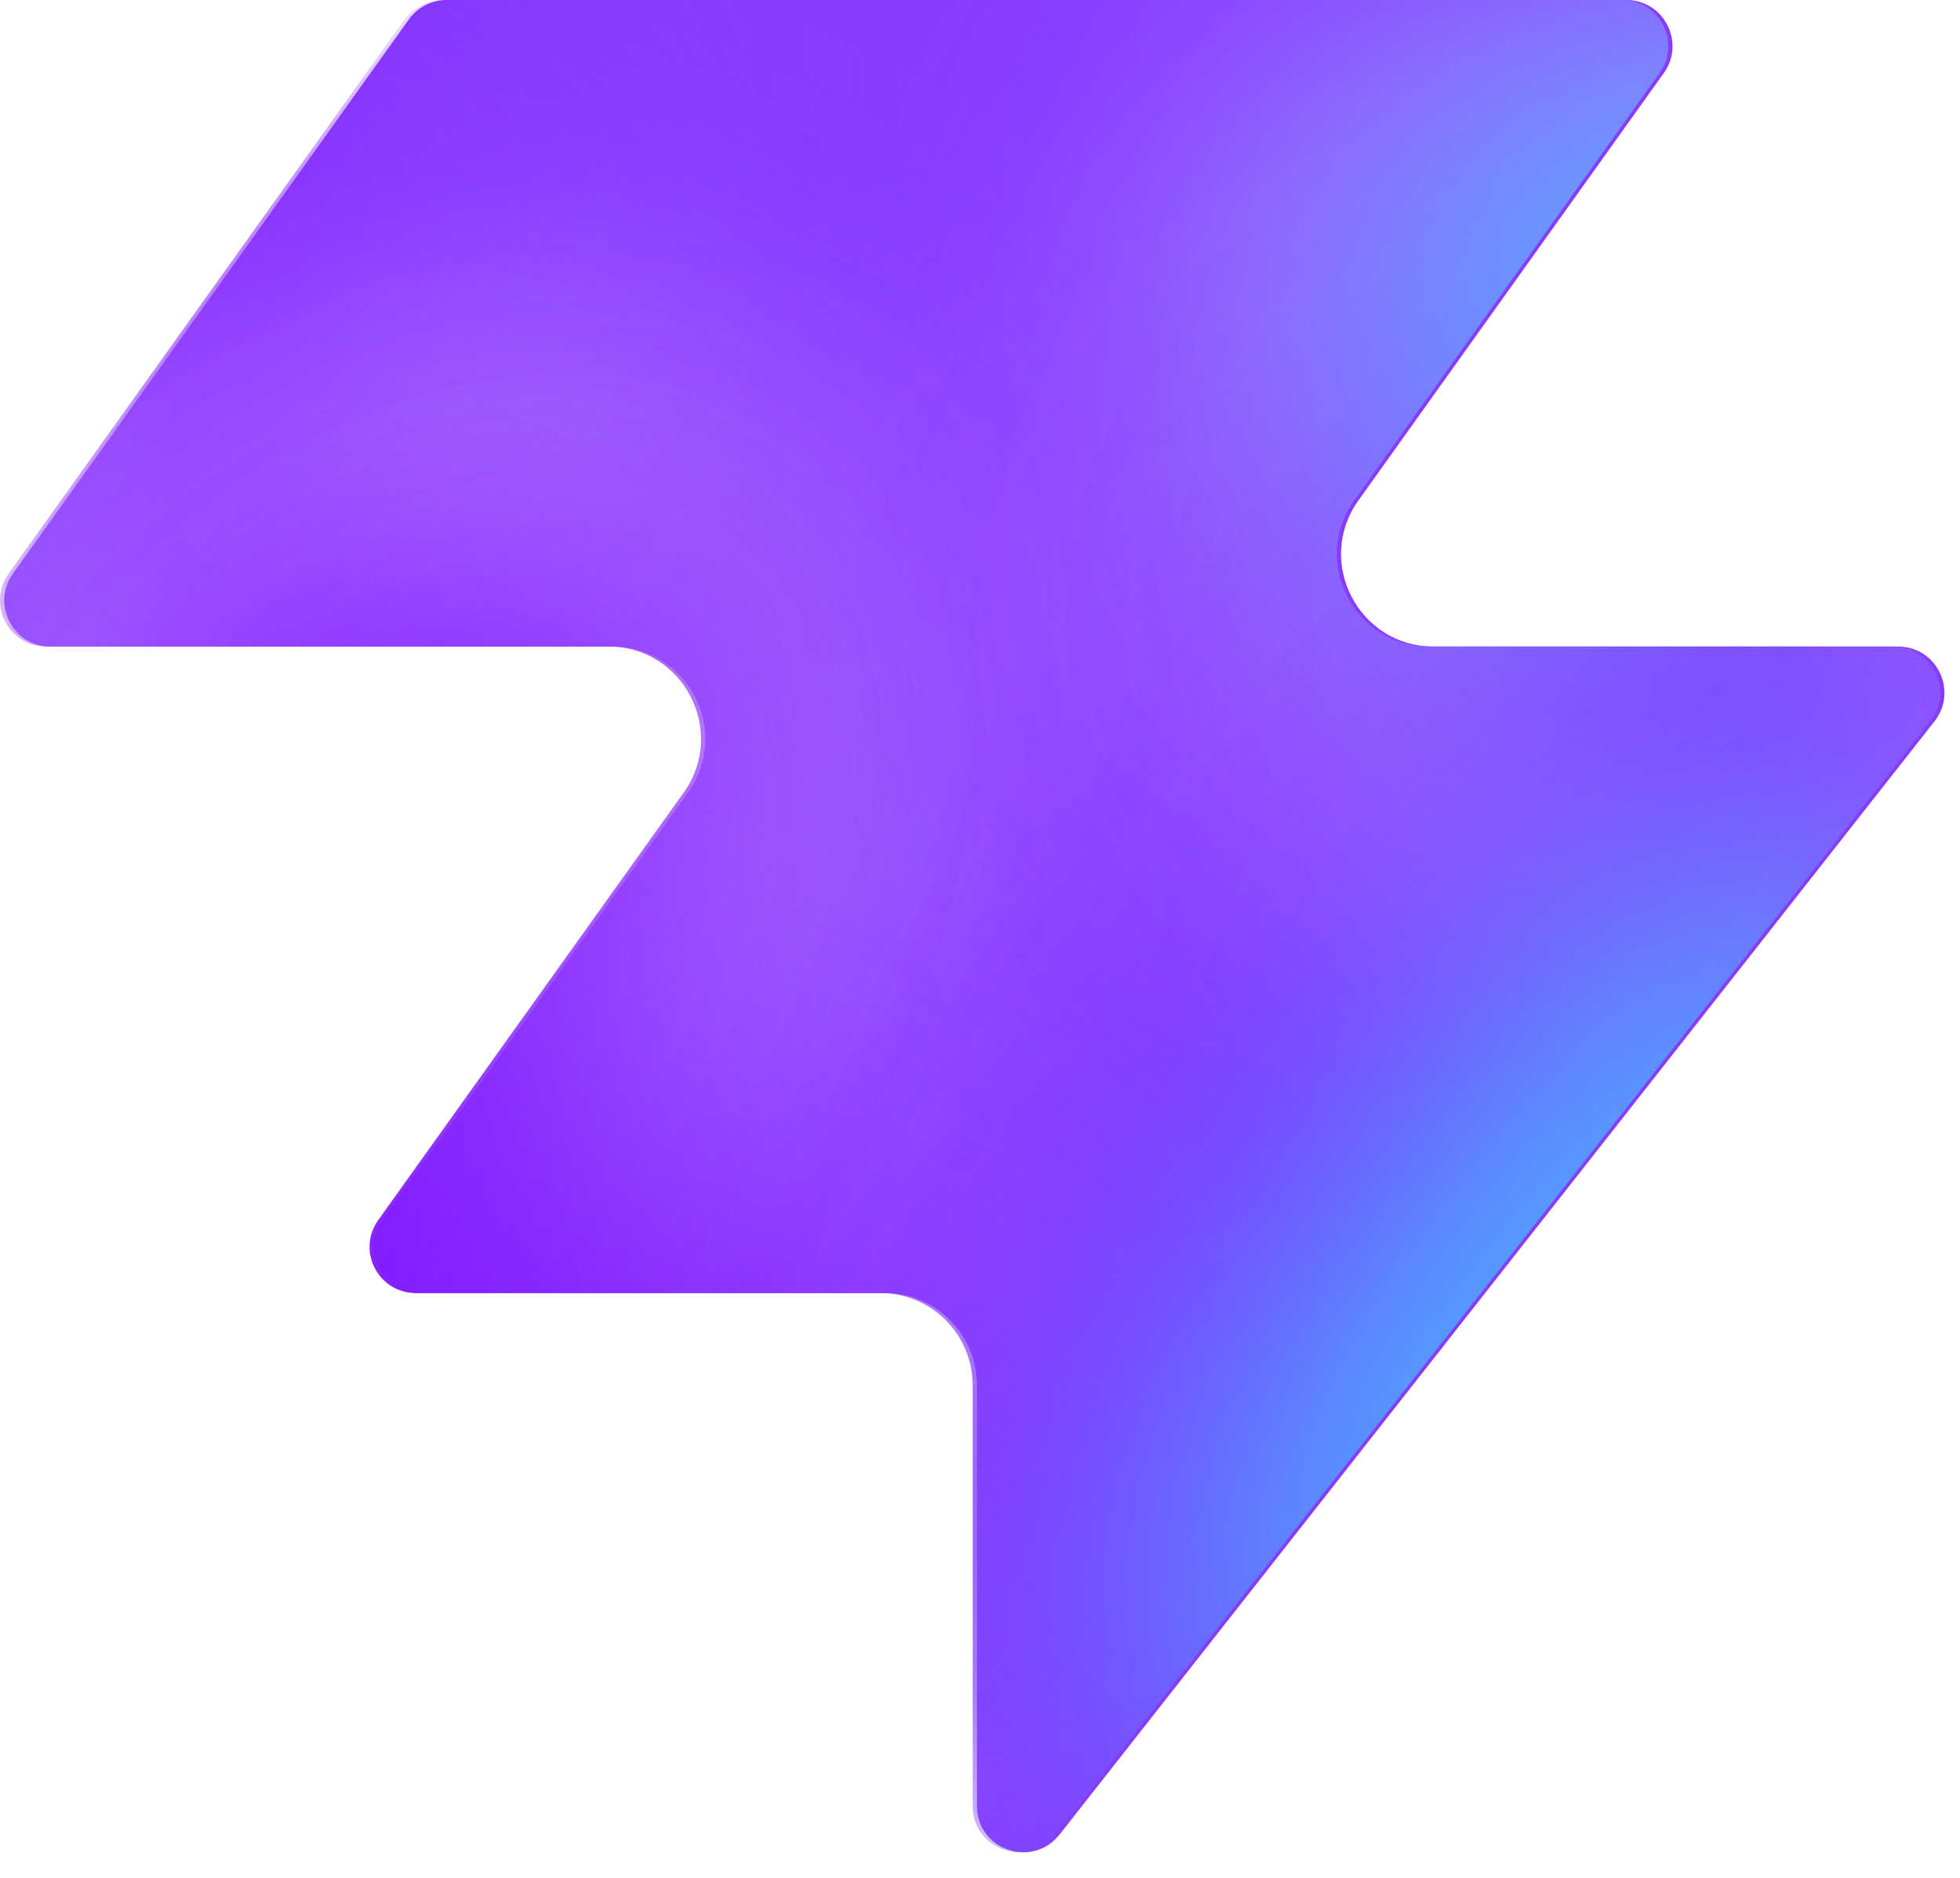
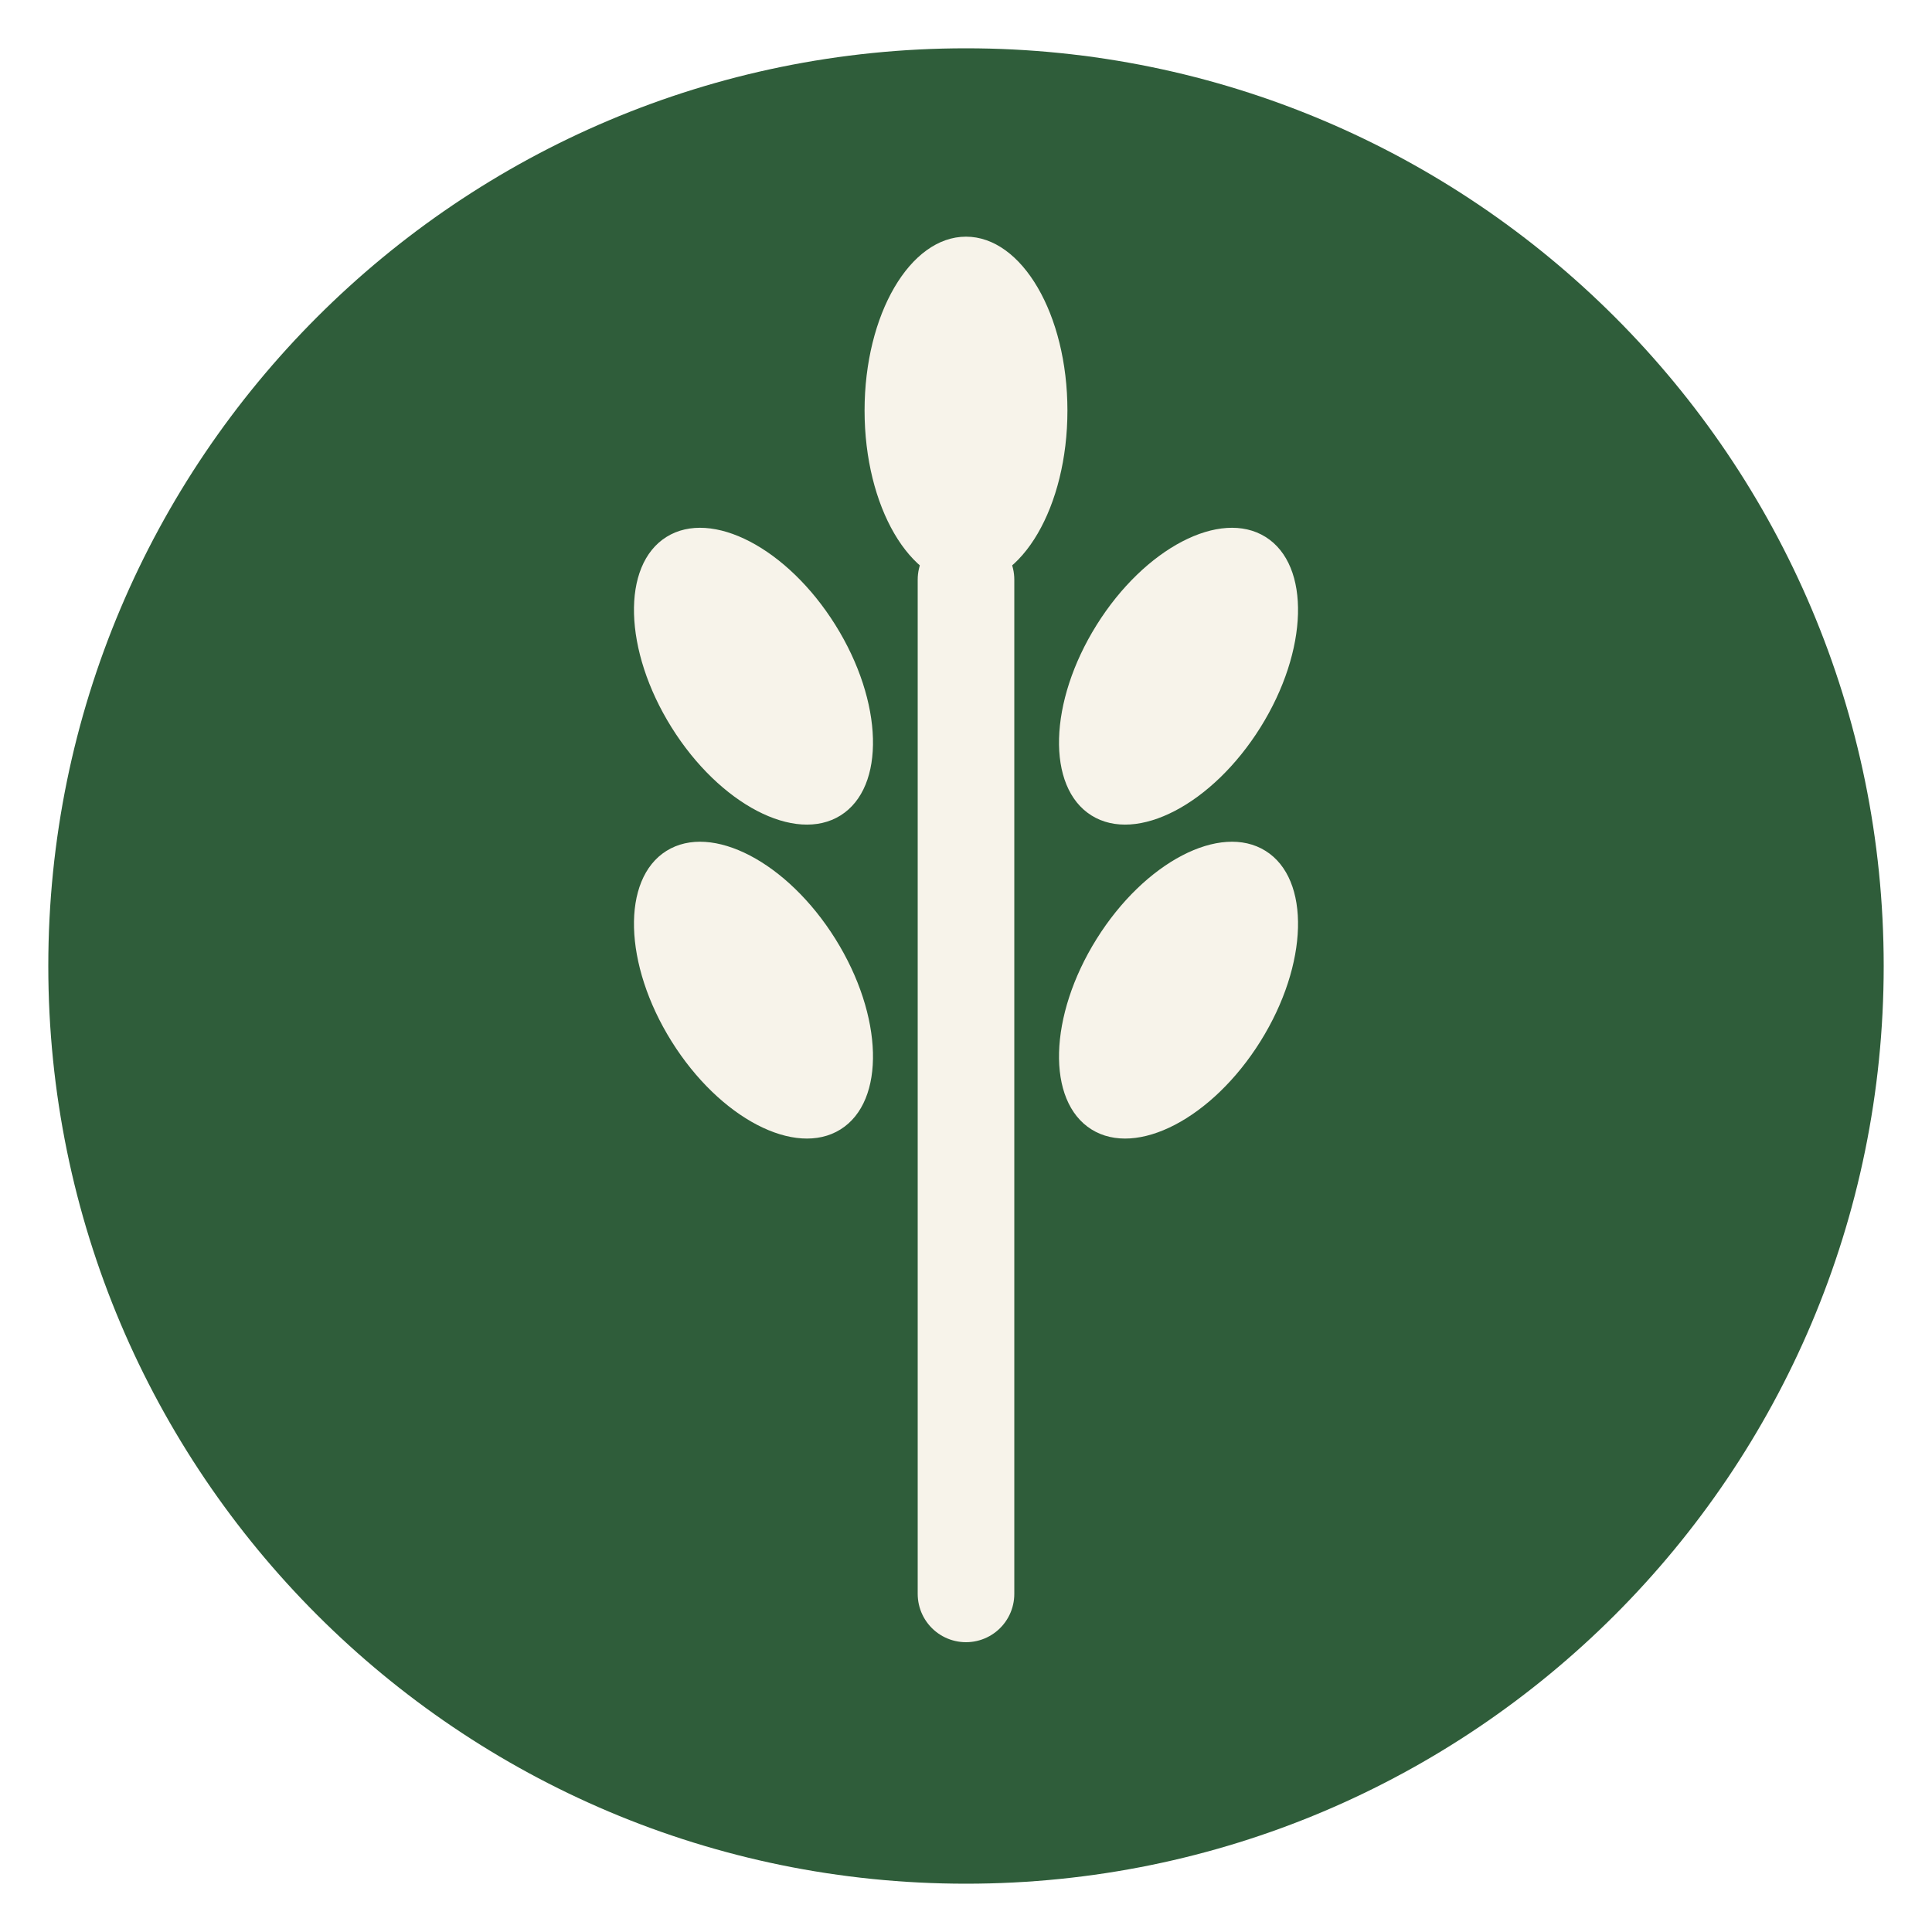
- <svg xmlns="http://www.w3.org/2000/svg" width="48" height="46" fill="none" viewBox="0 0 48 46">
-   <path fill="#863bff" d="M25.946 44.938c-.664.845-2.021.375-2.021-.698V33.937a2.26 2.26 0 0 0-2.262-2.262H10.287c-.92 0-1.456-1.04-.92-1.788l7.48-10.471c1.07-1.497 0-3.578-1.842-3.578H1.237c-.92 0-1.456-1.04-.92-1.788L10.013.474c.214-.297.556-.474.92-.474h28.894c.92 0 1.456 1.04.92 1.788l-7.48 10.471c-1.07 1.498 0 3.579 1.842 3.579h11.377c.943 0 1.473 1.088.89 1.83L25.947 44.94z" style="fill:#863bff;fill:color(display-p3 .525 .23 1);fill-opacity:1" />
-   <mask id="a" width="48" height="46" x="0" y="0" maskUnits="userSpaceOnUse" style="mask-type:alpha">
-     <path fill="#000" d="M25.842 44.938c-.664.844-2.021.375-2.021-.698V33.937a2.26 2.26 0 0 0-2.262-2.262H10.183c-.92 0-1.456-1.04-.92-1.788l7.48-10.471c1.07-1.498 0-3.579-1.842-3.579H1.133c-.92 0-1.456-1.04-.92-1.787L9.91.473c.214-.297.556-.474.92-.474h28.894c.92 0 1.456 1.04.92 1.788l-7.48 10.471c-1.07 1.498 0 3.578 1.842 3.578h11.377c.943 0 1.473 1.088.89 1.832L25.843 44.94z" style="fill:#000;fill-opacity:1" />
-   </mask>
-   <g mask="url(#a)">
-     <g filter="url(#b)">
-       <ellipse cx="5.508" cy="14.704" fill="#ede6ff" rx="5.508" ry="14.704" style="fill:#ede6ff;fill:color(display-p3 .927 .903 1);fill-opacity:1" transform="matrix(.00324 1 1 -.00324 -4.47 31.516)" />
-     </g>
-     <g filter="url(#c)">
-       <ellipse cx="10.399" cy="29.851" fill="#ede6ff" rx="10.399" ry="29.851" style="fill:#ede6ff;fill:color(display-p3 .927 .903 1);fill-opacity:1" transform="matrix(.00324 1 1 -.00324 -39.328 7.883)" />
-     </g>
-     <g filter="url(#d)">
-       <ellipse cx="5.508" cy="30.487" fill="#7e14ff" rx="5.508" ry="30.487" style="fill:#7e14ff;fill:color(display-p3 .492 .077 1);fill-opacity:1" transform="rotate(89.814 -25.913 -14.639)scale(1 -1)" />
-     </g>
-     <g filter="url(#e)">
-       <ellipse cx="5.508" cy="30.599" fill="#7e14ff" rx="5.508" ry="30.599" style="fill:#7e14ff;fill:color(display-p3 .492 .077 1);fill-opacity:1" transform="rotate(89.814 -32.644 -3.334)scale(1 -1)" />
-     </g>
-     <g filter="url(#f)">
-       <ellipse cx="5.508" cy="30.599" fill="#7e14ff" rx="5.508" ry="30.599" style="fill:#7e14ff;fill:color(display-p3 .492 .077 1);fill-opacity:1" transform="matrix(.00324 1 1 -.00324 -34.34 30.47)" />
-     </g>
-     <g filter="url(#g)">
-       <ellipse cx="14.072" cy="22.078" fill="#ede6ff" rx="14.072" ry="22.078" style="fill:#ede6ff;fill:color(display-p3 .927 .903 1);fill-opacity:1" transform="rotate(93.35 24.506 48.493)scale(-1 1)" />
-     </g>
-     <g filter="url(#h)">
-       <ellipse cx="3.47" cy="21.501" fill="#7e14ff" rx="3.47" ry="21.501" style="fill:#7e14ff;fill:color(display-p3 .492 .077 1);fill-opacity:1" transform="rotate(89.009 28.708 47.59)scale(-1 1)" />
-     </g>
-     <g filter="url(#i)">
-       <ellipse cx="3.47" cy="21.501" fill="#7e14ff" rx="3.47" ry="21.501" style="fill:#7e14ff;fill:color(display-p3 .492 .077 1);fill-opacity:1" transform="rotate(89.009 28.708 47.59)scale(-1 1)" />
-     </g>
-     <g filter="url(#j)">
-       <ellipse cx=".387" cy="8.972" fill="#7e14ff" rx="4.407" ry="29.108" style="fill:#7e14ff;fill:color(display-p3 .492 .077 1);fill-opacity:1" transform="rotate(39.51 .387 8.972)" />
-     </g>
-     <g filter="url(#k)">
-       <ellipse cx="47.523" cy="-6.092" fill="#7e14ff" rx="4.407" ry="29.108" style="fill:#7e14ff;fill:color(display-p3 .492 .077 1);fill-opacity:1" transform="rotate(37.892 47.523 -6.092)" />
-     </g>
-     <g filter="url(#l)">
-       <ellipse cx="41.412" cy="6.333" fill="#47bfff" rx="5.971" ry="9.665" style="fill:#47bfff;fill:color(display-p3 .28 .748 1);fill-opacity:1" transform="rotate(37.892 41.412 6.333)" />
-     </g>
-     <g filter="url(#m)">
-       <ellipse cx="-1.879" cy="38.332" fill="#7e14ff" rx="4.407" ry="29.108" style="fill:#7e14ff;fill:color(display-p3 .492 .077 1);fill-opacity:1" transform="rotate(37.892 -1.88 38.332)" />
-     </g>
-     <g filter="url(#n)">
-       <ellipse cx="-1.879" cy="38.332" fill="#7e14ff" rx="4.407" ry="29.108" style="fill:#7e14ff;fill:color(display-p3 .492 .077 1);fill-opacity:1" transform="rotate(37.892 -1.88 38.332)" />
-     </g>
-     <g filter="url(#o)">
-       <ellipse cx="35.651" cy="29.907" fill="#7e14ff" rx="4.407" ry="29.108" style="fill:#7e14ff;fill:color(display-p3 .492 .077 1);fill-opacity:1" transform="rotate(37.892 35.651 29.907)" />
-     </g>
-     <g filter="url(#p)">
-       <ellipse cx="38.418" cy="32.4" fill="#47bfff" rx="5.971" ry="15.297" style="fill:#47bfff;fill:color(display-p3 .28 .748 1);fill-opacity:1" transform="rotate(37.892 38.418 32.4)" />
-     </g>
+ <svg xmlns="http://www.w3.org/2000/svg" viewBox="0 0 40 40" width="40" height="40">
+   <circle cx="20" cy="20" r="19" fill="#2f5d3a" />
+   <path d="M20 33V12" stroke="#f7f3ea" stroke-width="2" stroke-linecap="round" />
+   <g fill="#f7f3ea">
+     <ellipse cx="20" cy="8.5" rx="2.1" ry="3.6" />
+     <ellipse cx="15.6" cy="14" rx="2" ry="3.4" transform="rotate(-32 15.6 14)" />
+     <ellipse cx="24.4" cy="14" rx="2" ry="3.4" transform="rotate(32 24.4 14)" />
+     <ellipse cx="15.6" cy="20.5" rx="2" ry="3.4" transform="rotate(-32 15.6 20.5)" />
+     <ellipse cx="24.4" cy="20.5" rx="2" ry="3.4" transform="rotate(32 24.4 20.5)" />
  </g>
-   <defs>
-     <filter id="b" width="60.045" height="41.654" x="-19.77" y="16.149" color-interpolation-filters="sRGB" filterUnits="userSpaceOnUse">
-       <feFlood flood-opacity="0" result="BackgroundImageFix" />
-       <feBlend in="SourceGraphic" in2="BackgroundImageFix" result="shape" />
-       <feGaussianBlur result="effect1_foregroundBlur_2002_17158" stdDeviation="7.659" />
-     </filter>
-     <filter id="c" width="90.34" height="51.437" x="-54.613" y="-7.533" color-interpolation-filters="sRGB" filterUnits="userSpaceOnUse">
-       <feFlood flood-opacity="0" result="BackgroundImageFix" />
-       <feBlend in="SourceGraphic" in2="BackgroundImageFix" result="shape" />
-       <feGaussianBlur result="effect1_foregroundBlur_2002_17158" stdDeviation="7.659" />
-     </filter>
-     <filter id="d" width="79.355" height="29.4" x="-49.64" y="2.03" color-interpolation-filters="sRGB" filterUnits="userSpaceOnUse">
-       <feFlood flood-opacity="0" result="BackgroundImageFix" />
-       <feBlend in="SourceGraphic" in2="BackgroundImageFix" result="shape" />
-       <feGaussianBlur result="effect1_foregroundBlur_2002_17158" stdDeviation="4.596" />
-     </filter>
-     <filter id="e" width="79.579" height="29.4" x="-45.045" y="20.029" color-interpolation-filters="sRGB" filterUnits="userSpaceOnUse">
-       <feFlood flood-opacity="0" result="BackgroundImageFix" />
-       <feBlend in="SourceGraphic" in2="BackgroundImageFix" result="shape" />
-       <feGaussianBlur result="effect1_foregroundBlur_2002_17158" stdDeviation="4.596" />
-     </filter>
-     <filter id="f" width="79.579" height="29.4" x="-43.513" y="21.178" color-interpolation-filters="sRGB" filterUnits="userSpaceOnUse">
-       <feFlood flood-opacity="0" result="BackgroundImageFix" />
-       <feBlend in="SourceGraphic" in2="BackgroundImageFix" result="shape" />
-       <feGaussianBlur result="effect1_foregroundBlur_2002_17158" stdDeviation="4.596" />
-     </filter>
-     <filter id="g" width="74.749" height="58.852" x="15.756" y="-17.901" color-interpolation-filters="sRGB" filterUnits="userSpaceOnUse">
-       <feFlood flood-opacity="0" result="BackgroundImageFix" />
-       <feBlend in="SourceGraphic" in2="BackgroundImageFix" result="shape" />
-       <feGaussianBlur result="effect1_foregroundBlur_2002_17158" stdDeviation="7.659" />
-     </filter>
-     <filter id="h" width="61.377" height="25.362" x="23.548" y="2.284" color-interpolation-filters="sRGB" filterUnits="userSpaceOnUse">
-       <feFlood flood-opacity="0" result="BackgroundImageFix" />
-       <feBlend in="SourceGraphic" in2="BackgroundImageFix" result="shape" />
-       <feGaussianBlur result="effect1_foregroundBlur_2002_17158" stdDeviation="4.596" />
-     </filter>
-     <filter id="i" width="61.377" height="25.362" x="23.548" y="2.284" color-interpolation-filters="sRGB" filterUnits="userSpaceOnUse">
-       <feFlood flood-opacity="0" result="BackgroundImageFix" />
-       <feBlend in="SourceGraphic" in2="BackgroundImageFix" result="shape" />
-       <feGaussianBlur result="effect1_foregroundBlur_2002_17158" stdDeviation="4.596" />
-     </filter>
-     <filter id="j" width="56.045" height="63.649" x="-27.636" y="-22.853" color-interpolation-filters="sRGB" filterUnits="userSpaceOnUse">
-       <feFlood flood-opacity="0" result="BackgroundImageFix" />
-       <feBlend in="SourceGraphic" in2="BackgroundImageFix" result="shape" />
-       <feGaussianBlur result="effect1_foregroundBlur_2002_17158" stdDeviation="4.596" />
-     </filter>
-     <filter id="k" width="54.814" height="64.646" x="20.116" y="-38.415" color-interpolation-filters="sRGB" filterUnits="userSpaceOnUse">
-       <feFlood flood-opacity="0" result="BackgroundImageFix" />
-       <feBlend in="SourceGraphic" in2="BackgroundImageFix" result="shape" />
-       <feGaussianBlur result="effect1_foregroundBlur_2002_17158" stdDeviation="4.596" />
-     </filter>
-     <filter id="l" width="33.541" height="35.313" x="24.641" y="-11.323" color-interpolation-filters="sRGB" filterUnits="userSpaceOnUse">
-       <feFlood flood-opacity="0" result="BackgroundImageFix" />
-       <feBlend in="SourceGraphic" in2="BackgroundImageFix" result="shape" />
-       <feGaussianBlur result="effect1_foregroundBlur_2002_17158" stdDeviation="4.596" />
-     </filter>
-     <filter id="m" width="54.814" height="64.646" x="-29.286" y="6.009" color-interpolation-filters="sRGB" filterUnits="userSpaceOnUse">
-       <feFlood flood-opacity="0" result="BackgroundImageFix" />
-       <feBlend in="SourceGraphic" in2="BackgroundImageFix" result="shape" />
-       <feGaussianBlur result="effect1_foregroundBlur_2002_17158" stdDeviation="4.596" />
-     </filter>
-     <filter id="n" width="54.814" height="64.646" x="-29.286" y="6.009" color-interpolation-filters="sRGB" filterUnits="userSpaceOnUse">
-       <feFlood flood-opacity="0" result="BackgroundImageFix" />
-       <feBlend in="SourceGraphic" in2="BackgroundImageFix" result="shape" />
-       <feGaussianBlur result="effect1_foregroundBlur_2002_17158" stdDeviation="4.596" />
-     </filter>
-     <filter id="o" width="54.814" height="64.646" x="8.244" y="-2.416" color-interpolation-filters="sRGB" filterUnits="userSpaceOnUse">
-       <feFlood flood-opacity="0" result="BackgroundImageFix" />
-       <feBlend in="SourceGraphic" in2="BackgroundImageFix" result="shape" />
-       <feGaussianBlur result="effect1_foregroundBlur_2002_17158" stdDeviation="4.596" />
-     </filter>
-     <filter id="p" width="39.409" height="43.623" x="18.713" y="10.588" color-interpolation-filters="sRGB" filterUnits="userSpaceOnUse">
-       <feFlood flood-opacity="0" result="BackgroundImageFix" />
-       <feBlend in="SourceGraphic" in2="BackgroundImageFix" result="shape" />
-       <feGaussianBlur result="effect1_foregroundBlur_2002_17158" stdDeviation="4.596" />
-     </filter>
-   </defs>
</svg>
